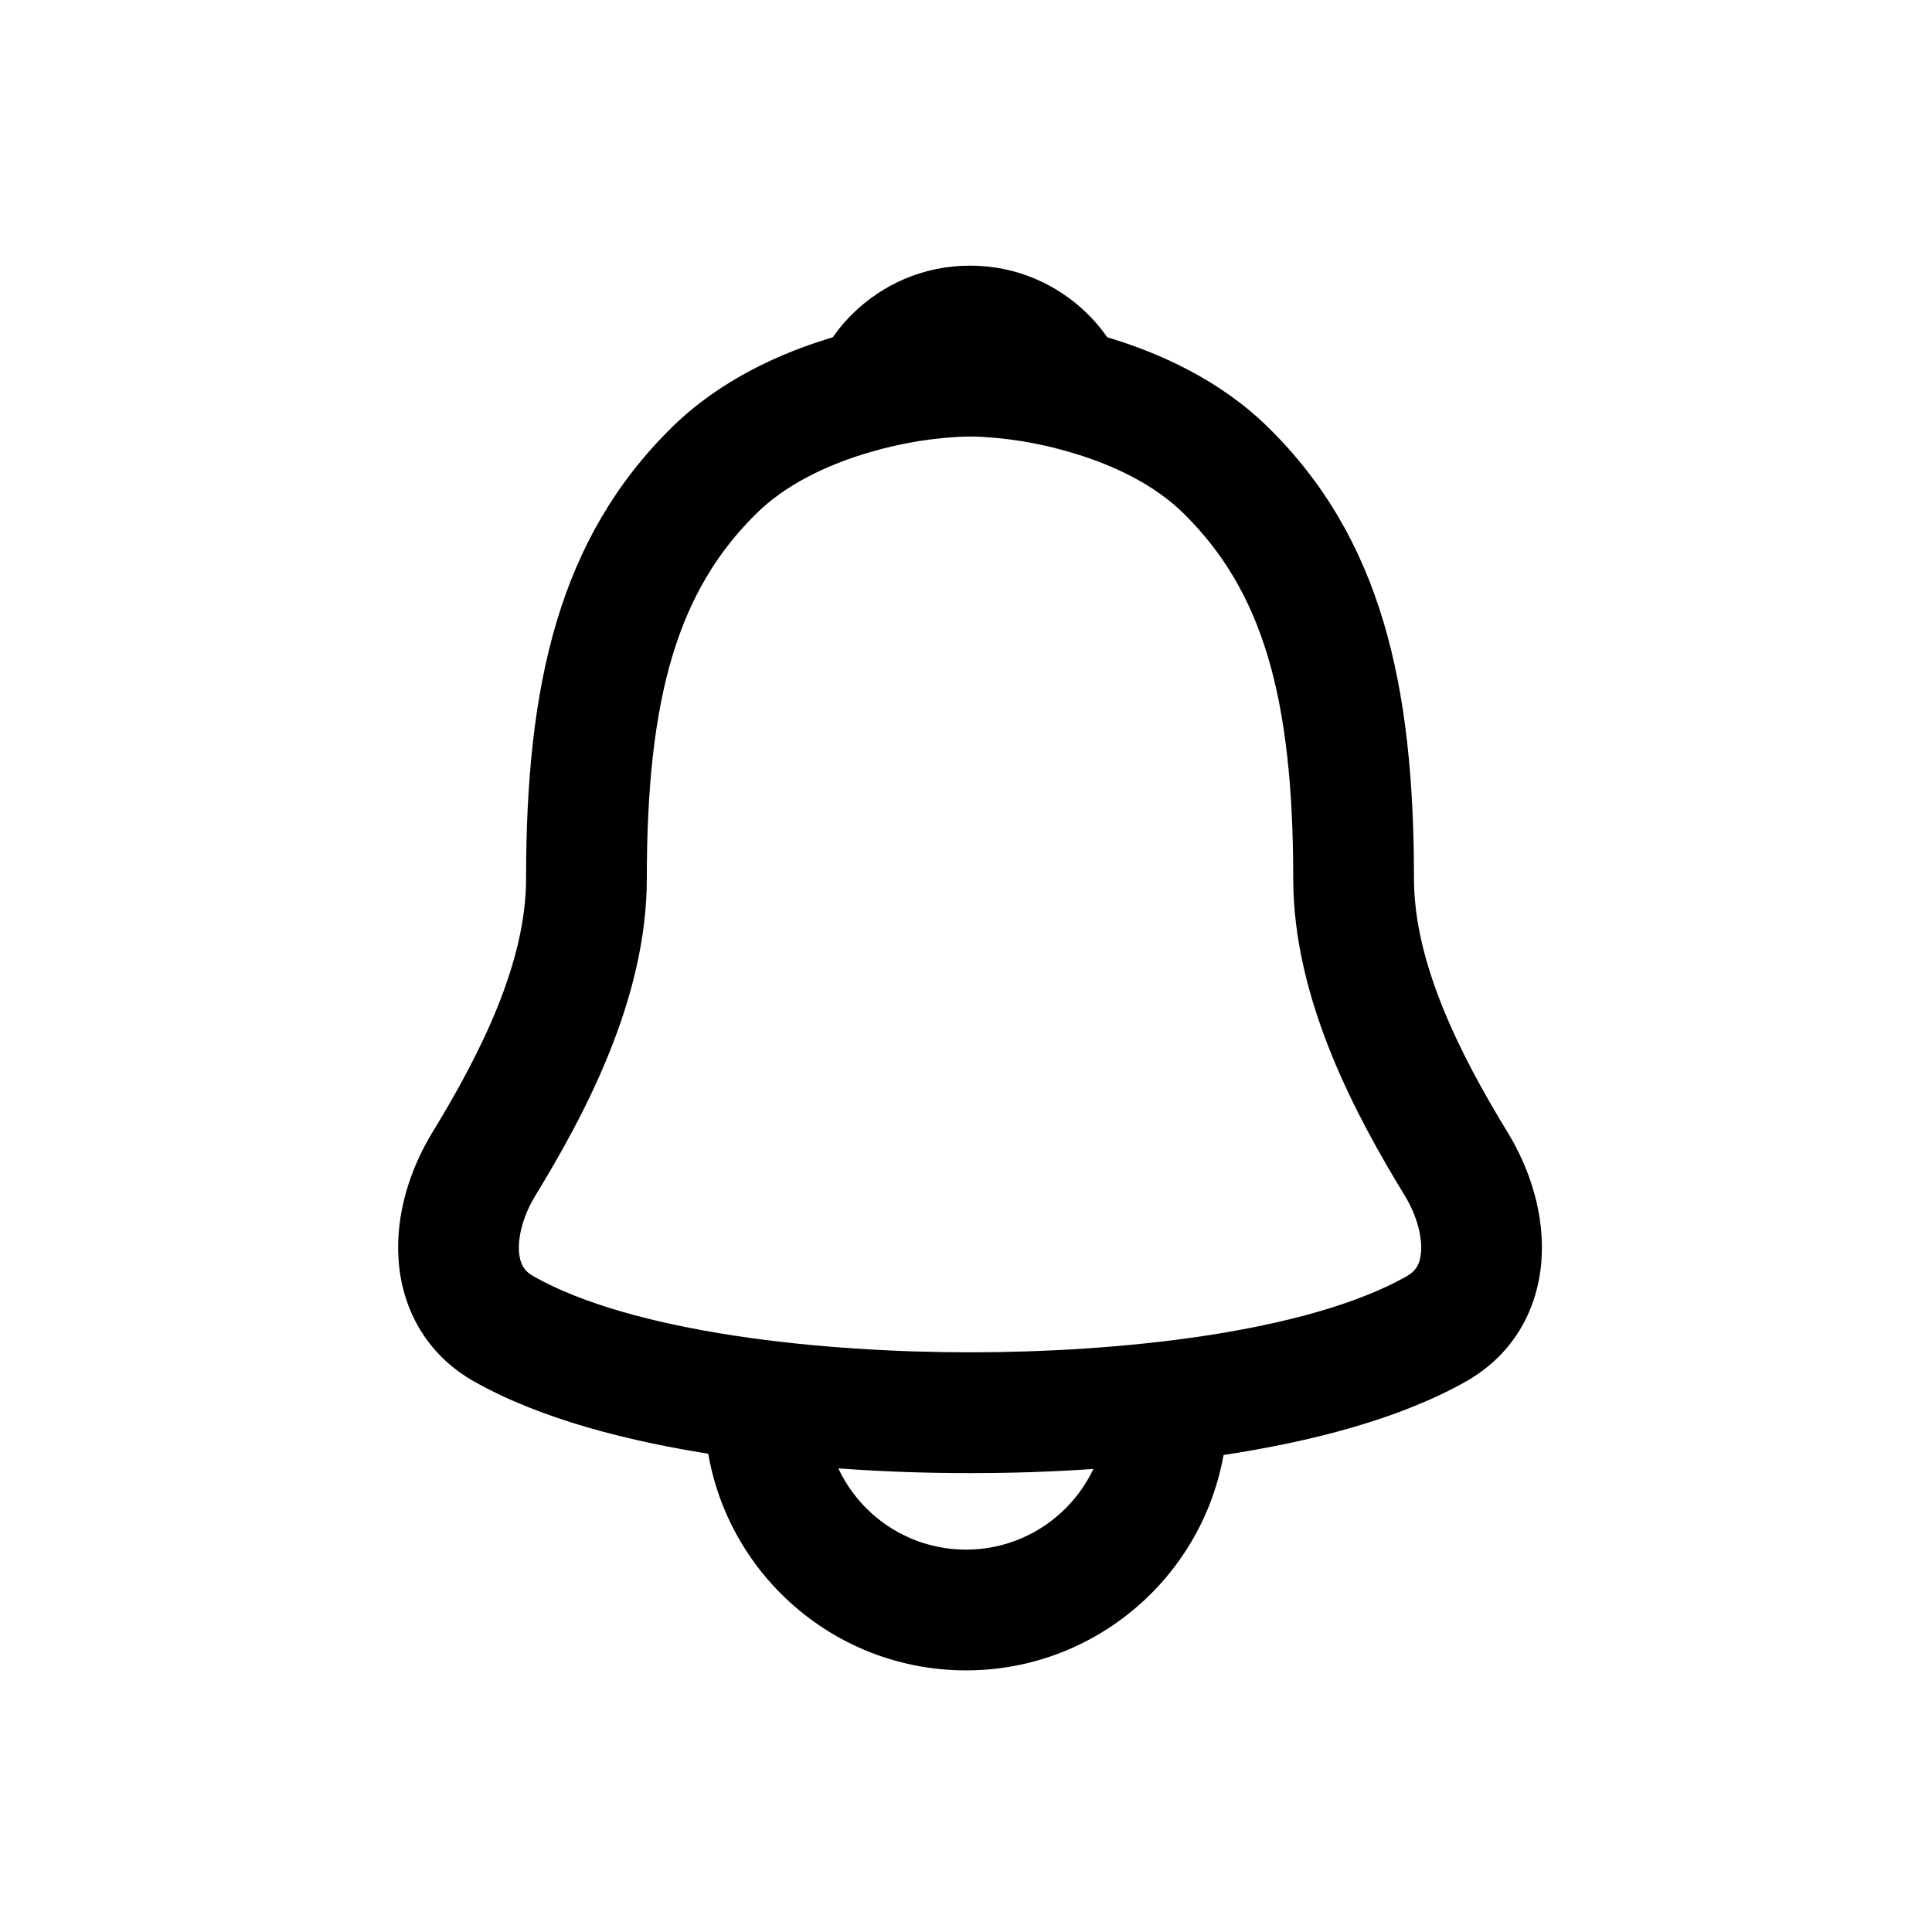
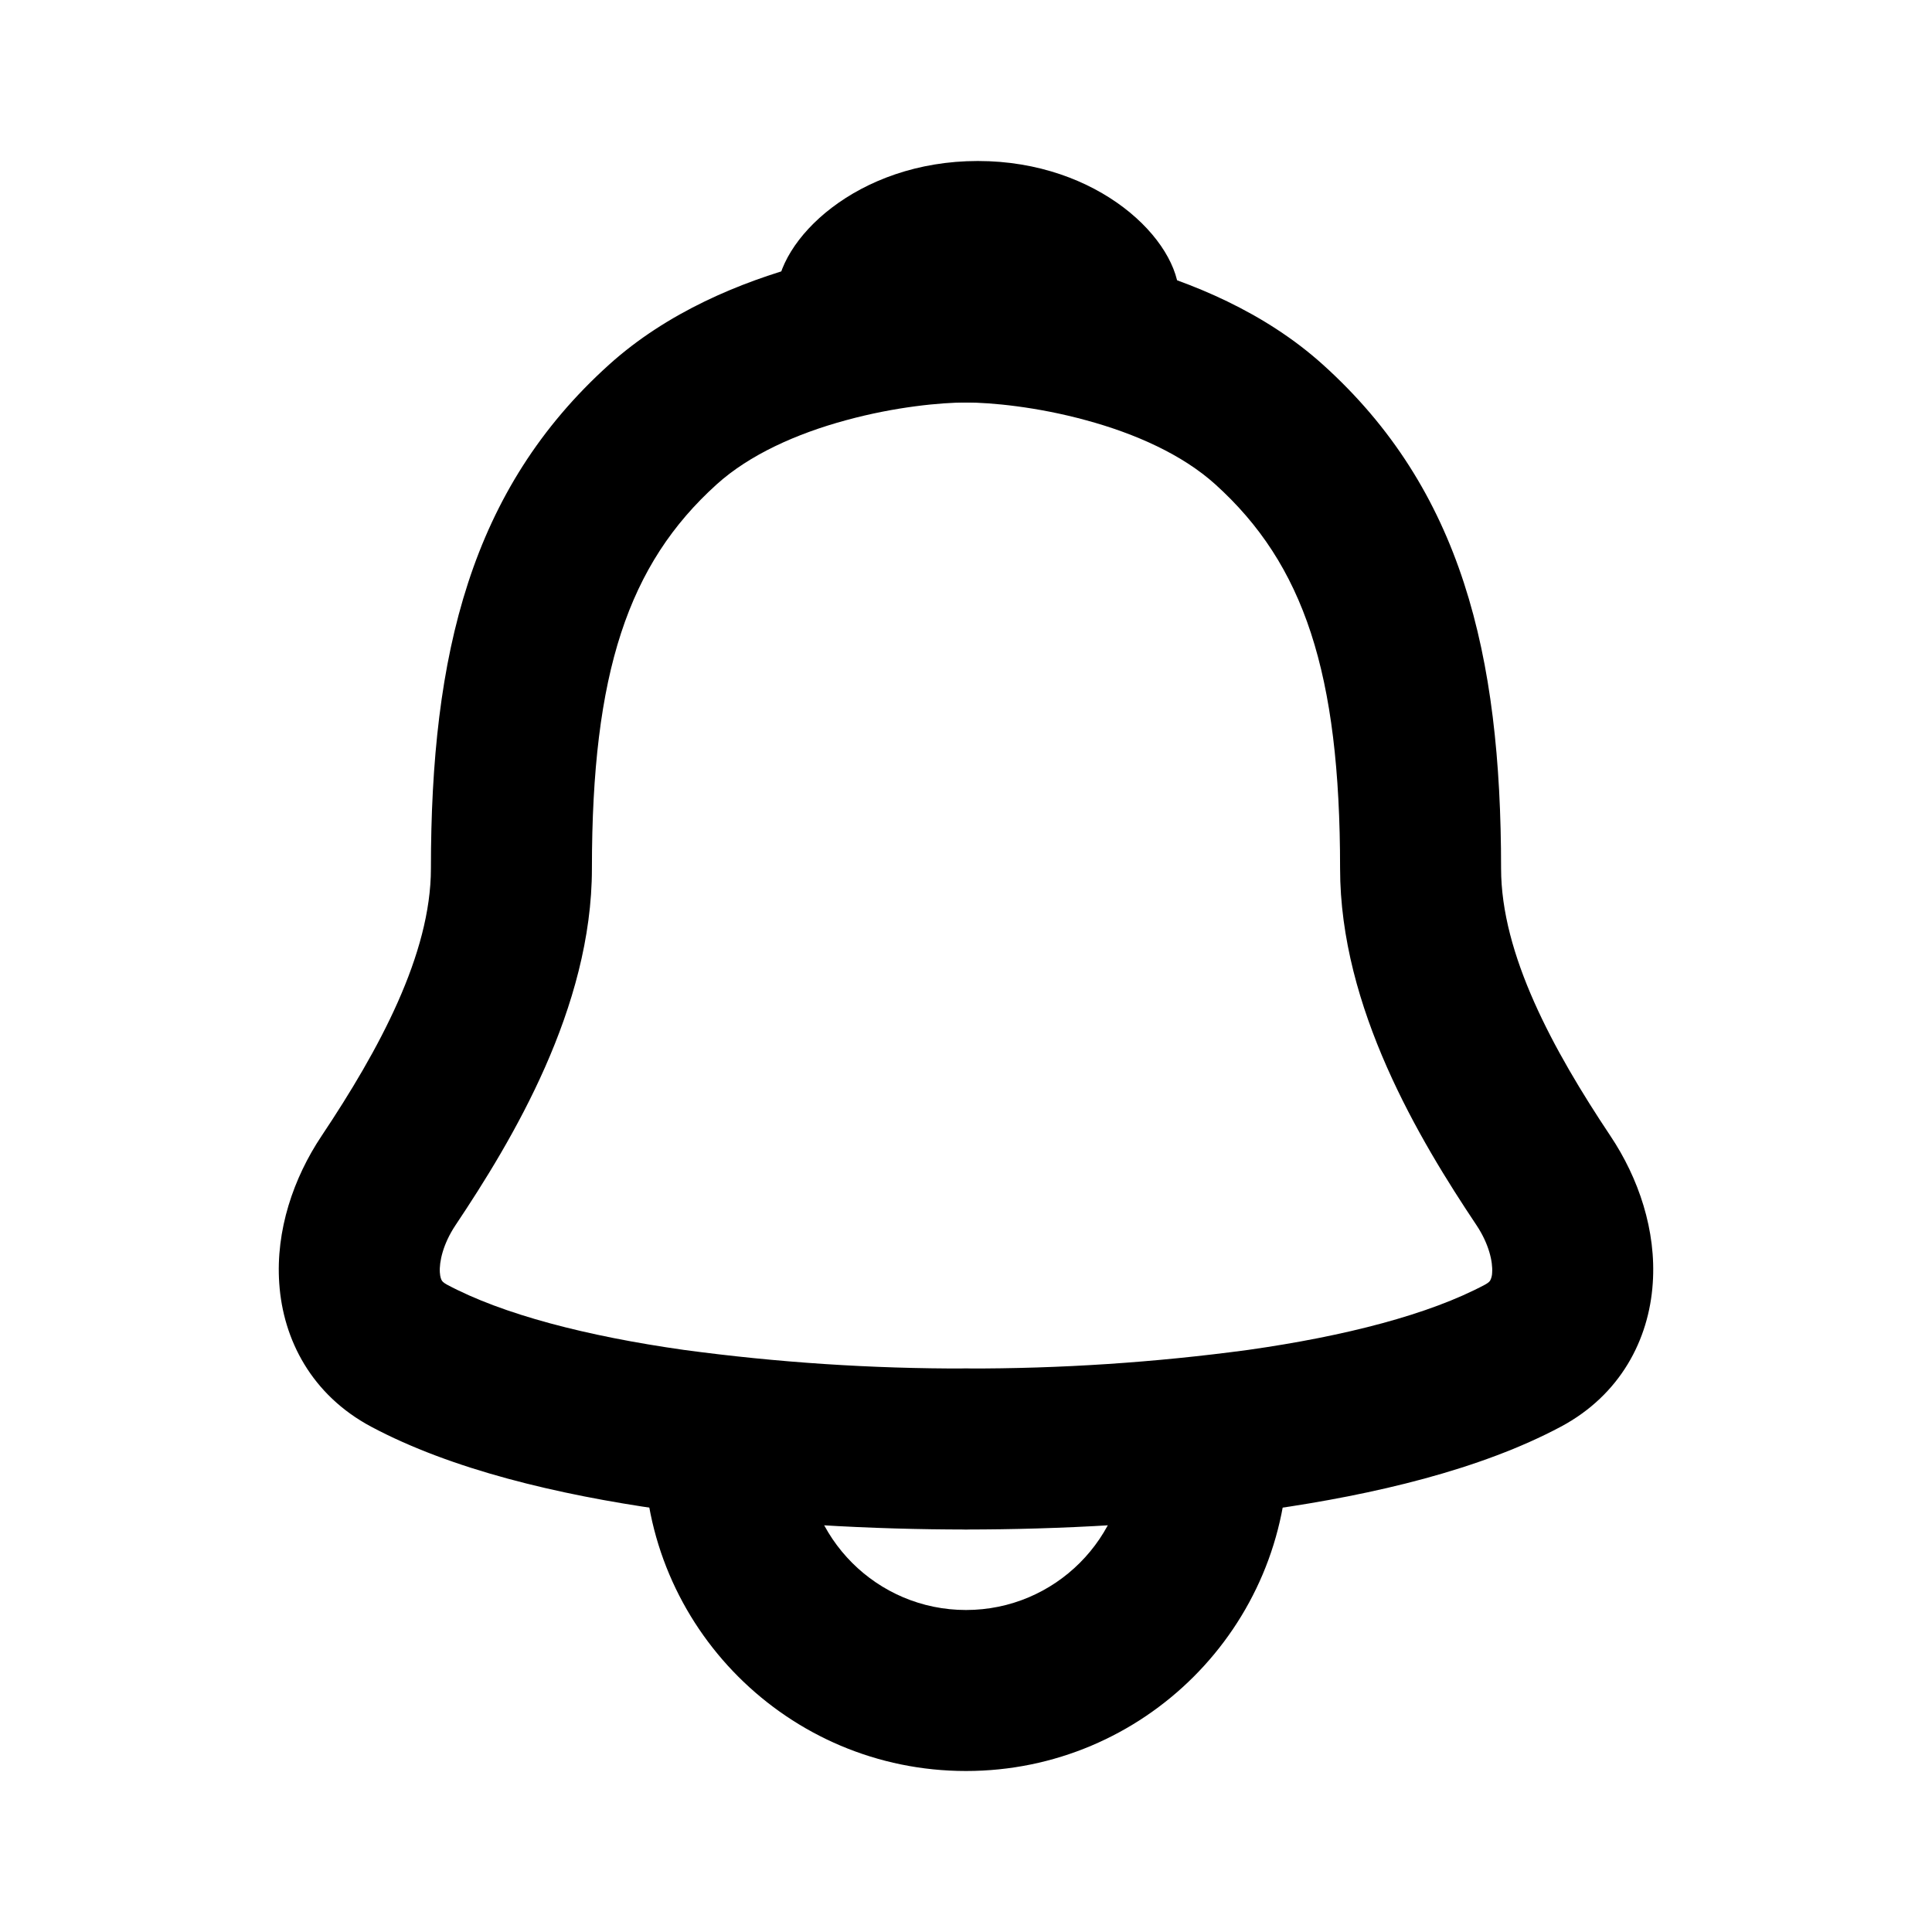
<svg xmlns="http://www.w3.org/2000/svg" width="24" height="24" viewBox="0 0 24 24">
-   <path fill-rule="evenodd" d="M10.784 5.624c-.524.155-1.027.4-1.385.752-.976.96-1.364 2.269-1.364 4.539 0 1.504-.783 2.951-1.382 3.933-.157.256-.218.513-.206.698.011.157.067.246.183.31.601.34 1.486.582 2.494.736.992.151 2.04.207 2.926.207a.75.75 0 0 1 0 1.5 21.5 21.5 0 0 1-3.153-.225c-1.07-.163-2.167-.44-3.003-.91-.616-.347-.903-.927-.943-1.515-.039-.56.14-1.123.421-1.583.597-.977 1.163-2.105 1.163-3.151 0-2.413.407-4.226 1.813-5.608.595-.585 1.35-.926 2.01-1.121a6.29 6.29 0 0 1 1.692-.265.75.75 0 0 1 0 1.5 4.8 4.8 0 0 0-1.266.203Z" clip-rule="evenodd" />
-   <path fill-rule="evenodd" d="M13.316 5.624c.525.155 1.027.4 1.385.752.976.96 1.364 2.269 1.364 4.539 0 1.504.783 2.951 1.383 3.933.156.256.218.513.205.698-.01.157-.067.246-.182.31-.602.34-1.487.582-2.494.736-.993.151-2.042.207-2.927.207a.75.75 0 0 0 0 1.5 21.5 21.5 0 0 0 3.153-.225c1.071-.163 2.167-.44 3.003-.91.616-.347.903-.927.943-1.515.039-.56-.14-1.123-.421-1.583-.597-.977-1.163-2.105-1.163-3.151 0-2.413-.406-4.226-1.813-5.608-.595-.585-1.35-.926-2.01-1.121a6.29 6.29 0 0 0-1.692-.265.75.75 0 0 0 0 1.5 4.8 4.8 0 0 1 1.266.203Z" clip-rule="evenodd" />
-   <path d="M14.035 4.98c0 .695-1.108.042-1.985.042s-1.985.653-1.985-.043c0-.695.794-1.679 1.985-1.679s1.985.984 1.985 1.68Z" />
-   <path fill-rule="evenodd" d="M10.25 17.5a1.75 1.75 0 1 0 3.5 0h1.5a3.25 3.25 0 1 1-6.5 0h1.5Z" clip-rule="evenodd" />
+   <g class="notification-bell-outline">
+     <g class="Vector">
+       <path fill-rule="evenodd" d="M10.51 5.22c-.621.168-1.201.431-1.605.795-1.103.995-1.552 2.343-1.552 4.773 0 1.732-.986 3.372-1.696 4.434-.154.232-.202.453-.193.586.004.06.018.088.024.098.004.007.016.026.064.052.692.37 1.736.64 2.943.811A25.7 25.7 0 0 0 12 17a1 1 0 1 1 0 2c-1.128 0-2.484-.065-3.786-.25-1.282-.183-2.603-.493-3.605-1.028-.737-.394-1.093-1.08-1.14-1.779-.046-.659.177-1.31.525-1.831.717-1.074 1.359-2.259 1.359-3.324 0-2.661.492-4.707 2.213-6.258.725-.654 1.636-1.027 2.419-1.24A8.114 8.114 0 0 1 12 3a1 1 0 1 1 0 2c-.306 0-.876.052-1.49.22Z" clip-rule="evenodd" />
+       <path fill-rule="evenodd" d="M13.49 5.22c.621.168 1.201.431 1.605.795 1.103.995 1.552 2.343 1.552 4.773 0 1.732.986 3.372 1.696 4.434.154.232.202.453.193.586a.219.219 0 0 1-.024.098c-.004.007-.016.026-.064.052-.692.37-1.736.64-2.943.811A25.7 25.7 0 0 1 12 17a1 1 0 1 0 0 2c1.128 0 2.483-.065 3.786-.25 1.282-.183 2.603-.493 3.605-1.028.737-.394 1.093-1.08 1.14-1.779.046-.659-.177-1.31-.525-1.831-.717-1.074-1.359-2.259-1.359-3.324 0-2.661-.492-4.707-2.213-6.258-.725-.654-1.636-1.027-2.419-1.24A8.115 8.115 0 0 0 12 3a1 1 0 1 0 0 2c.306 0 .876.052 1.49.22Z" clip-rule="evenodd" />
+       <path d="M14.647 3.68c0 .695-1.396.042-2.5.042-1.105 0-2.5.653-2.5-.043 0-.695 1-1.679 2.5-1.679s2.5.984 2.5 1.68Z" />
+       <path fill-rule="evenodd" d="M10 18a2 2 0 1 0 4 0h2a4 4 0 0 1-8 0h2Z" clip-rule="evenodd" />
+     </g>
+   </g>
</svg>
